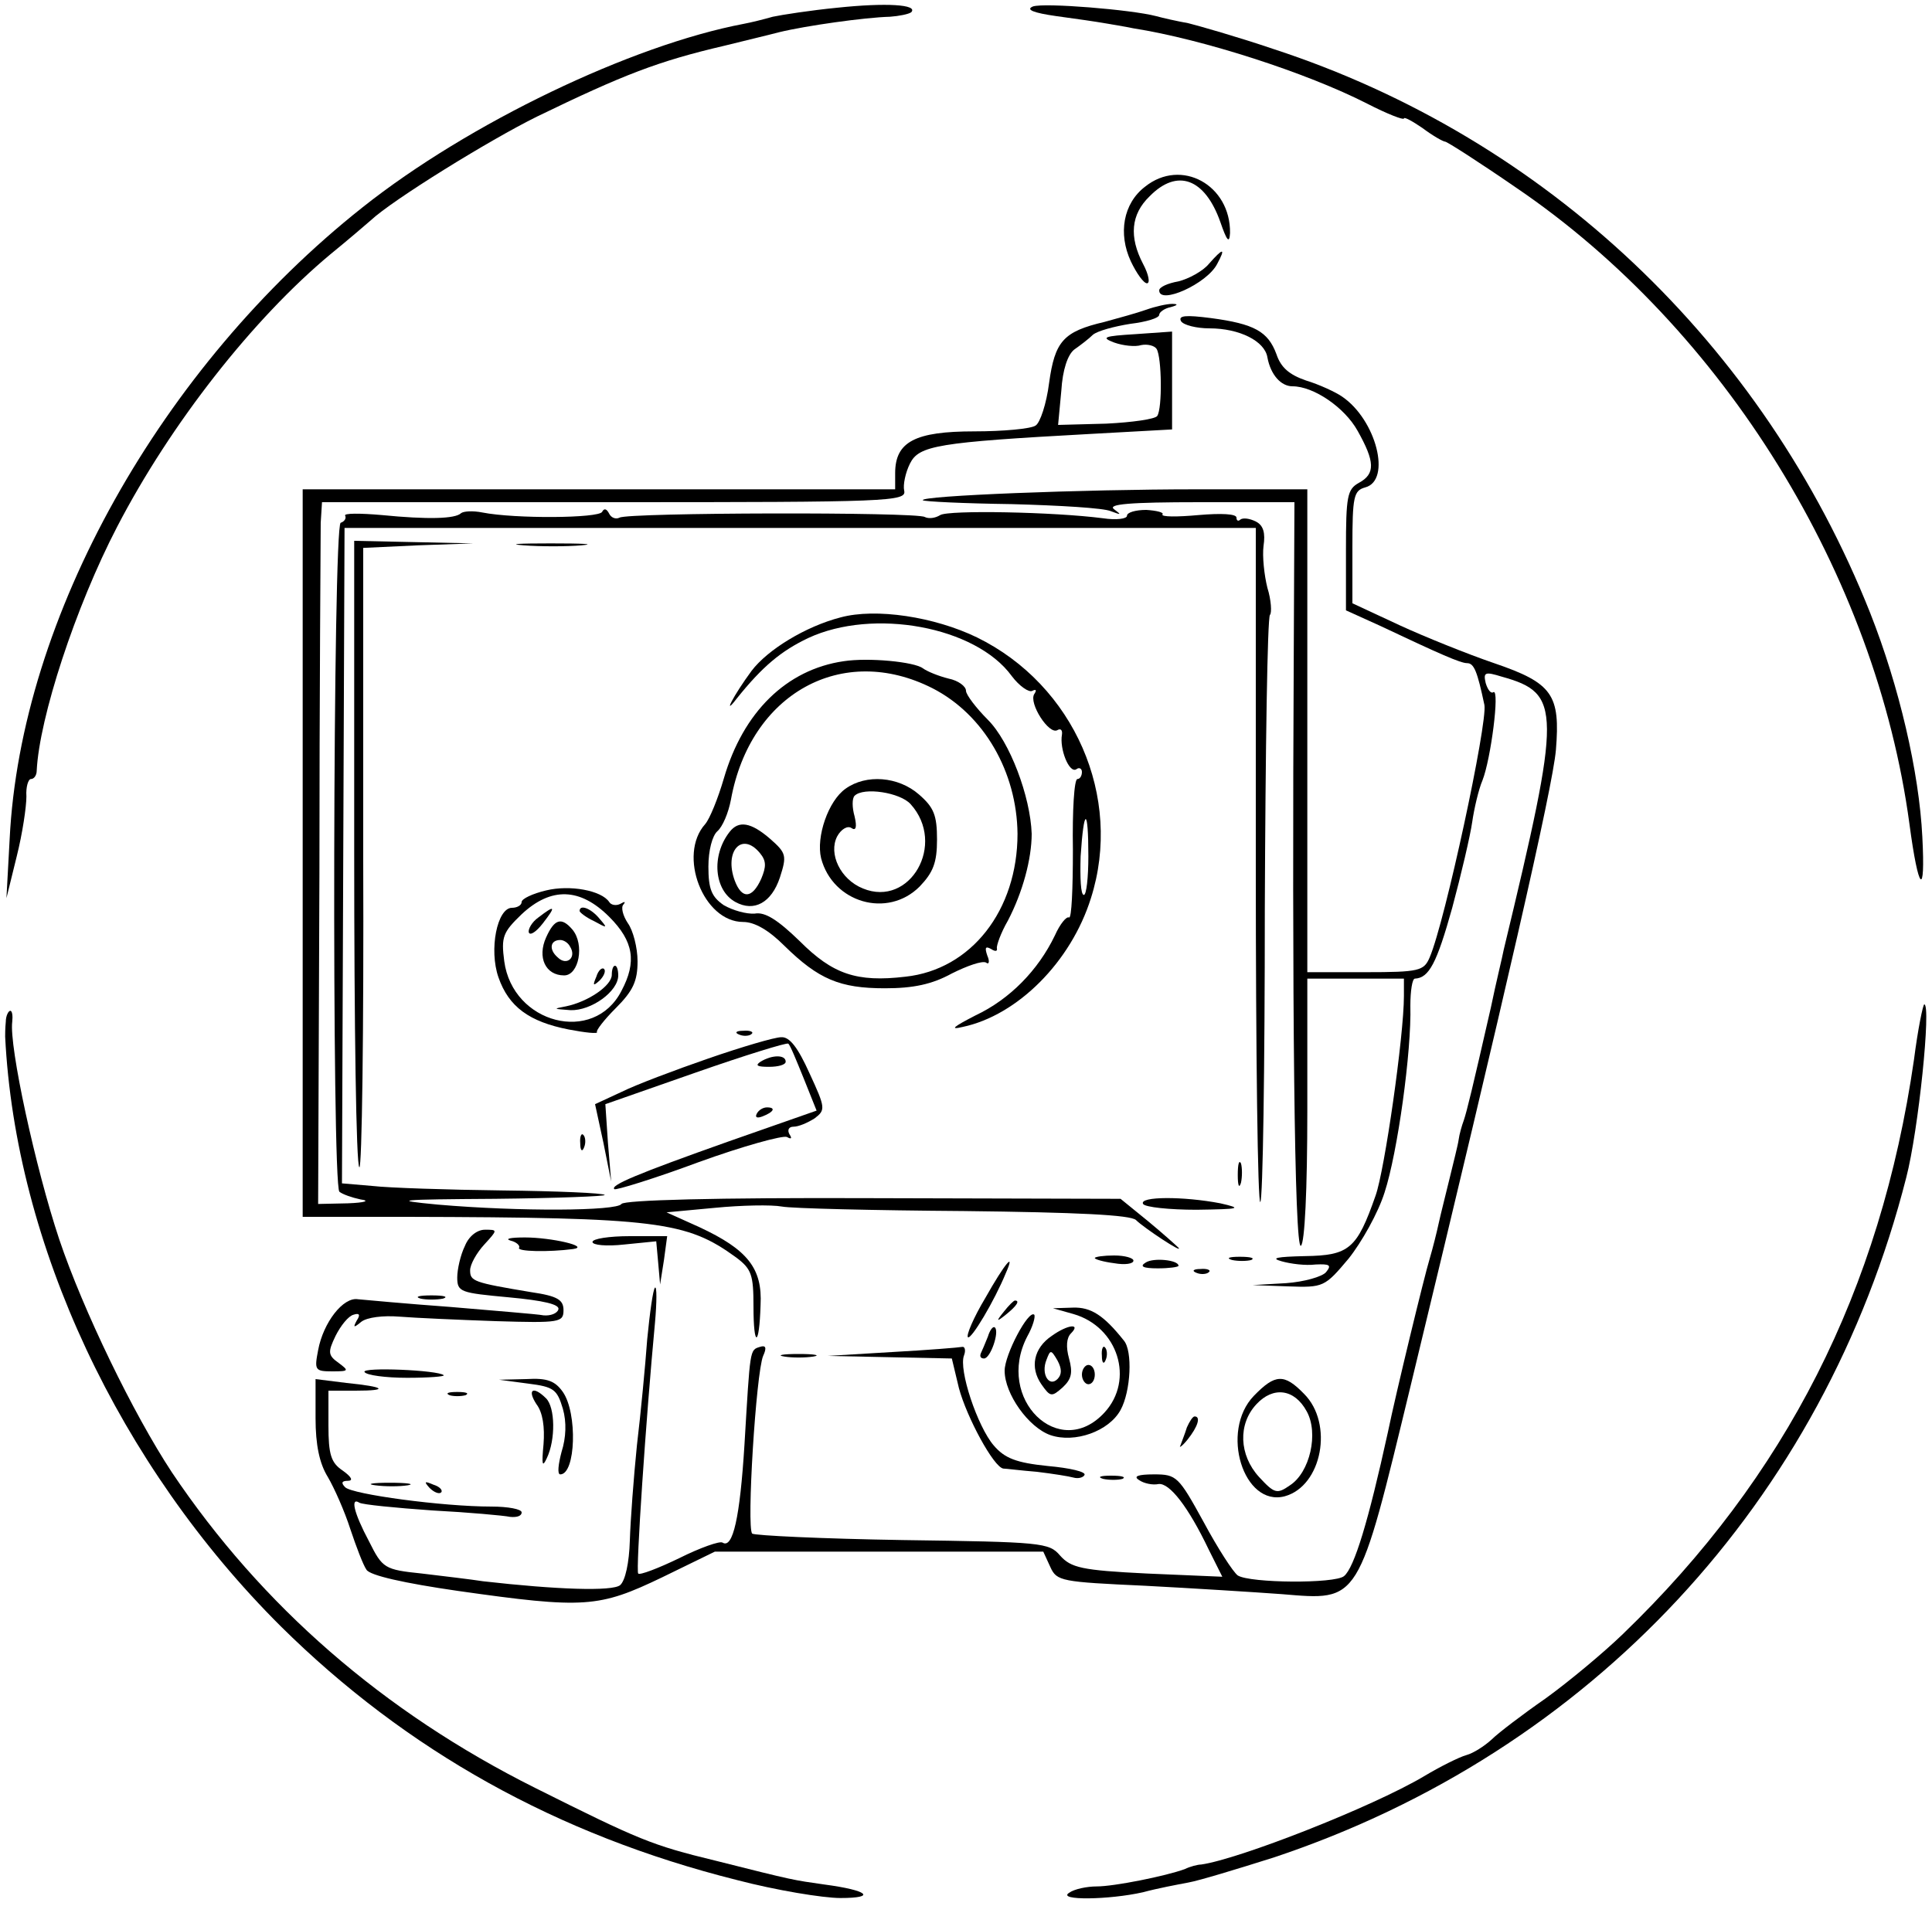
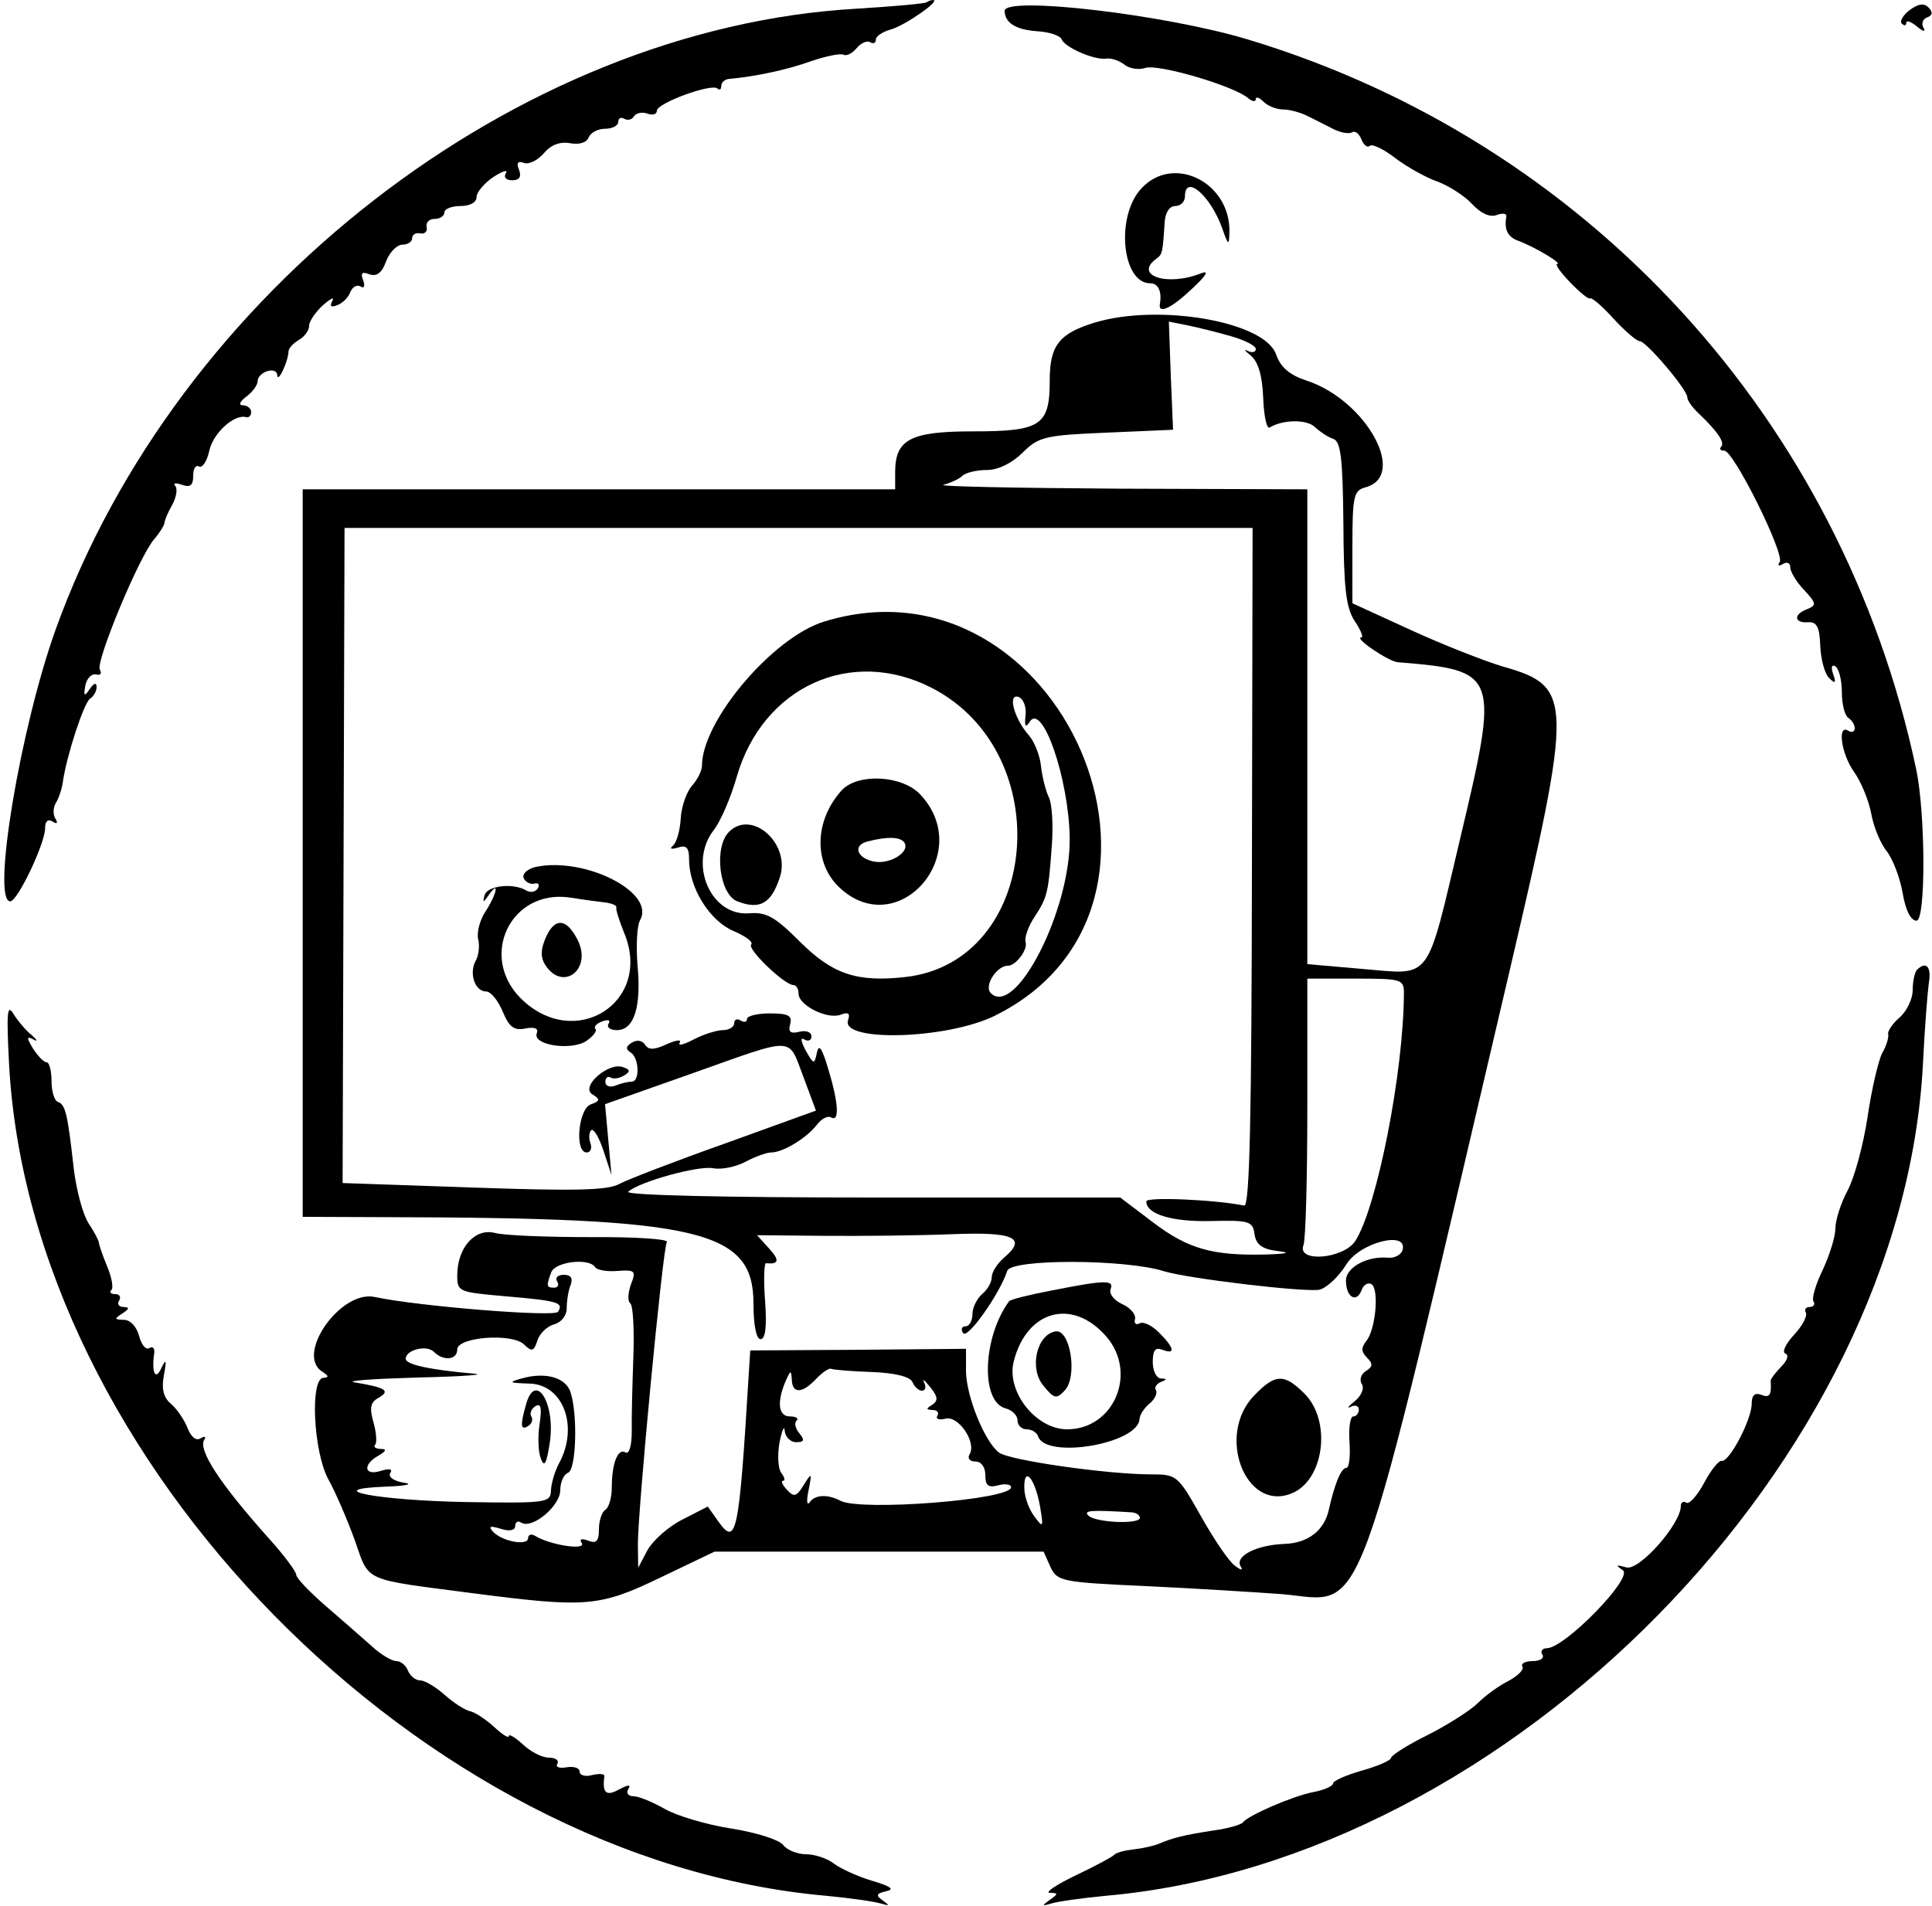
<svg xmlns="http://www.w3.org/2000/svg" version="1.0" width="300pt" height="296pt" viewBox="0 0 300 296" preserveAspectRatio="xMidYMid meet">
-   <g transform="translate(0,296) scale(0.1,-0.1)" fill="#000000" stroke="none">
-     <path d="M1300 2948 c-41 -4 -86 -11 -100 -14 -14 -4 -34 -9 -45 -11 -174 -33 -427 -154 -592 -285 -313 -248 -531 -637 -548 -981 l-5 -92 16 65 c9 36 15 77 15 93 -1 15 3 27 7 27 5 0 9 6 9 13 4 82 60 254 125 379 83 160 211 323 331 423 27 22 55 46 63 53 33 31 183 124 258 161 134 65 188 86 291 110 28 7 66 16 85 21 41 10 133 23 172 24 14 1 29 4 33 7 11 12 -39 15 -115 7z" />
-     <path d="M1604 2950 c-12 -5 1 -10 36 -15 30 -4 64 -9 75 -11 11 -2 31 -5 45 -8 108 -17 269 -69 363 -117 31 -16 57 -26 57 -23 0 3 13 -4 29 -15 16 -12 32 -21 35 -21 3 0 53 -32 111 -72 322 -219 558 -601 610 -988 14 -105 25 -116 20 -20 -5 101 -36 234 -81 348 -166 418 -504 738 -927 876 -56 19 -116 36 -132 40 -17 3 -39 8 -50 11 -38 10 -173 21 -191 15z" />
-     <path d="M1778 2670 c-34 -26 -42 -73 -22 -116 9 -19 20 -34 25 -34 5 0 3 13 -6 30 -22 42 -19 77 10 105 43 44 86 28 110 -40 10 -29 14 -34 15 -17 1 75 -76 117 -132 72z" />
-     <path d="M1877 2550 c-9 -11 -31 -23 -47 -27 -17 -3 -30 -9 -30 -14 0 -23 74 10 90 41 14 26 9 25 -13 0z" />
-     <path d="M1780 2479 c-14 -5 -43 -13 -65 -19 -64 -15 -77 -30 -86 -95 -4 -32 -14 -62 -21 -66 -7 -5 -50 -9 -95 -9 -92 0 -123 -16 -123 -65 l0 -25 -460 0 -460 0 0 -565 0 -565 163 0 c388 -1 433 -7 510 -63 24 -18 27 -27 27 -76 0 -65 9 -64 11 2 3 57 -20 86 -95 121 l-51 23 75 7 c41 4 88 5 104 2 16 -3 143 -6 283 -7 175 -2 259 -6 267 -14 12 -12 74 -53 66 -43 -3 3 -24 22 -47 41 l-43 35 -384 1 c-247 1 -387 -3 -391 -9 -7 -11 -158 -12 -285 -1 -74 7 -63 8 89 9 96 1 172 4 170 6 -2 3 -74 6 -159 7 -85 1 -176 4 -202 7 l-47 4 2 509 2 509 708 0 707 0 0 -527 c0 -289 3 -523 7 -520 4 4 7 209 7 456 1 247 4 452 8 456 3 3 2 23 -4 42 -5 20 -8 49 -6 65 3 20 0 32 -12 38 -10 5 -20 6 -24 3 -3 -3 -6 -2 -6 3 0 6 -24 7 -59 4 -33 -3 -58 -3 -56 1 3 3 -9 6 -25 7 -17 0 -30 -4 -30 -9 0 -5 -17 -7 -37 -4 -77 10 -240 13 -253 5 -8 -5 -18 -6 -24 -3 -13 8 -461 7 -474 -1 -6 -3 -13 0 -16 6 -4 8 -8 9 -11 3 -5 -10 -135 -11 -186 -1 -15 3 -29 2 -33 -1 -9 -9 -52 -10 -123 -3 -34 3 -60 3 -57 -1 2 -4 -1 -9 -7 -11 -12 -4 -14 -1027 -2 -1039 5 -4 19 -9 33 -12 15 -2 7 -5 -20 -6 l-46 -1 2 513 c0 281 2 527 2 545 l2 32 454 0 c427 0 454 1 450 18 -2 9 2 28 9 42 14 28 42 33 280 46 l127 7 0 76 0 76 -57 -4 c-49 -3 -54 -5 -33 -13 14 -5 33 -7 42 -4 10 2 21 -1 24 -6 8 -13 9 -92 1 -104 -3 -5 -39 -10 -79 -12 l-75 -2 5 53 c2 33 10 56 20 64 10 7 23 17 29 23 7 6 33 13 58 17 25 3 45 9 45 14 0 4 8 10 18 12 11 3 12 5 2 5 -8 0 -26 -4 -40 -9z" />
-     <path d="M1834 2461 c4 -6 24 -11 44 -11 47 0 86 -20 90 -45 5 -27 21 -45 39 -45 33 0 81 -33 101 -69 27 -48 28 -67 2 -81 -18 -10 -20 -21 -20 -104 l0 -94 53 -24 c93 -44 125 -58 135 -58 11 0 16 -13 27 -65 5 -28 -61 -336 -85 -392 -9 -21 -16 -23 -100 -23 l-90 0 0 375 0 375 -172 0 c-177 0 -431 -10 -425 -17 2 -2 64 -5 138 -6 74 -2 143 -6 154 -11 16 -6 17 -6 5 3 -11 8 24 11 133 11 l147 0 -1 -222 c-3 -552 1 -939 11 -933 6 4 10 86 10 211 l0 204 75 0 75 0 0 -27 c0 -62 -30 -271 -44 -310 -29 -83 -41 -93 -110 -94 -43 -1 -54 -3 -36 -8 14 -4 37 -7 53 -5 22 1 25 -1 16 -12 -6 -7 -34 -15 -62 -17 l-52 -3 55 -2 c55 -2 57 -1 94 43 20 25 46 71 56 103 20 61 42 219 40 290 0 23 3 42 7 42 22 1 34 24 58 110 14 52 28 112 31 133 3 21 10 51 16 65 13 33 27 142 17 137 -4 -3 -9 4 -12 14 -4 17 -1 18 25 10 93 -26 93 -50 3 -424 -2 -11 -12 -51 -20 -90 -29 -127 -37 -160 -42 -175 -3 -8 -7 -22 -8 -30 -1 -8 -8 -35 -14 -60 -6 -25 -14 -56 -17 -70 -3 -14 -9 -38 -14 -55 -8 -26 -52 -207 -65 -270 -30 -137 -52 -210 -68 -223 -14 -12 -146 -11 -165 1 -7 5 -31 42 -53 83 -39 71 -42 74 -77 74 -25 0 -33 -3 -23 -9 7 -5 21 -8 30 -6 17 2 46 -35 78 -102 l21 -42 -117 5 c-102 5 -118 9 -135 28 -17 20 -28 21 -245 24 -124 2 -229 7 -233 10 -9 9 6 250 17 276 6 13 4 17 -5 14 -16 -5 -15 -2 -24 -152 -7 -113 -18 -162 -34 -152 -4 3 -35 -8 -67 -24 -33 -16 -62 -27 -64 -24 -4 4 12 240 26 389 3 33 3 58 0 55 -3 -3 -8 -39 -12 -80 -3 -41 -10 -115 -16 -165 -5 -49 -10 -116 -11 -148 -1 -34 -7 -62 -15 -69 -12 -10 -99 -7 -213 6 -19 3 -62 8 -95 12 -58 6 -61 8 -82 50 -24 45 -29 69 -15 60 5 -3 56 -8 113 -12 57 -3 112 -8 121 -10 10 -1 18 1 18 7 0 5 -21 9 -47 9 -76 0 -216 19 -227 30 -7 7 -5 10 4 10 9 0 6 6 -8 16 -18 12 -22 25 -22 70 l0 54 42 0 c53 0 46 6 -14 12 l-48 6 0 -61 c0 -41 6 -70 19 -91 10 -17 26 -53 35 -81 9 -27 20 -56 25 -63 5 -9 59 -21 142 -33 197 -28 219 -26 317 21 l82 40 255 0 255 0 11 -24 c10 -22 17 -23 147 -29 76 -4 171 -10 212 -13 122 -10 118 -17 201 326 146 604 220 927 225 985 7 86 -5 104 -96 135 -41 14 -108 41 -147 59 l-73 34 0 87 c0 79 2 88 20 93 41 11 17 105 -36 141 -10 7 -36 19 -56 25 -26 9 -39 20 -46 41 -13 35 -34 47 -102 56 -39 5 -51 4 -46 -5z" />
-     <path d="M550 1636 c0 -267 3 -487 8 -489 4 -3 7 213 6 479 l0 483 85 4 86 3 -92 2 -93 2 0 -484z" />
-     <path d="M813 2113 c26 -2 67 -2 90 0 23 2 2 3 -48 3 -49 0 -68 -1 -42 -3z" />
-     <path d="M1305 2001 c-54 -14 -113 -50 -138 -83 -28 -38 -46 -73 -23 -43 40 50 69 74 111 94 101 47 260 18 316 -59 12 -16 27 -26 32 -23 6 3 7 1 3 -5 -9 -14 23 -64 36 -56 5 3 8 0 7 -7 -4 -22 11 -60 22 -54 5 4 9 1 9 -4 0 -6 -3 -11 -7 -11 -5 0 -8 -49 -7 -110 0 -60 -2 -107 -6 -105 -4 2 -14 -10 -22 -28 -26 -54 -70 -99 -123 -124 -35 -18 -41 -23 -20 -18 85 18 168 101 199 200 50 157 -26 331 -177 405 -66 32 -157 46 -212 31z m385 -371 c0 -33 -3 -60 -7 -60 -5 0 -6 27 -5 60 5 77 12 77 12 0z" />
-     <path d="M1310 1933 c-89 -13 -156 -79 -186 -182 -9 -31 -22 -63 -29 -71 -43 -48 -3 -152 59 -152 18 0 40 -13 64 -37 53 -52 86 -66 156 -66 44 0 73 6 104 23 24 12 47 20 53 17 5 -4 6 2 2 11 -4 12 -3 15 6 10 6 -4 10 -4 9 1 -1 4 6 24 17 43 23 44 37 96 37 135 -2 58 -34 143 -68 177 -18 18 -34 39 -34 45 0 7 -12 16 -27 19 -16 4 -33 11 -40 16 -13 10 -84 17 -123 11z m138 -42 c80 -41 131 -130 132 -226 0 -119 -72 -211 -174 -222 -76 -9 -113 4 -164 55 -34 33 -54 46 -70 43 -13 -1 -34 5 -48 13 -19 13 -24 25 -24 60 0 25 6 48 14 55 8 7 17 28 21 49 30 165 173 244 313 173z" />
-     <path d="M1313 1735 c-27 -19 -46 -75 -38 -108 18 -69 103 -94 153 -44 21 22 27 37 27 73 0 38 -5 50 -28 70 -32 28 -82 32 -114 9z m101 -24 c56 -62 -1 -161 -74 -131 -35 14 -54 54 -40 81 6 11 16 17 22 13 7 -5 9 1 5 18 -4 14 -4 28 0 32 14 14 71 5 87 -13z" />
-     <path d="M1133 1668 c-29 -37 -24 -91 9 -109 29 -16 56 -1 69 38 11 34 10 38 -15 60 -30 26 -49 29 -63 11z m47 -33 c10 -12 10 -21 2 -40 -14 -31 -30 -32 -41 -3 -17 46 11 77 39 43z" />
-     <path d="M848 1577 c-21 -5 -38 -13 -38 -18 0 -5 -7 -9 -15 -9 -23 0 -36 -65 -21 -108 16 -46 48 -69 109 -81 26 -5 46 -7 44 -4 -2 2 11 19 29 37 27 27 34 42 34 73 0 21 -7 48 -15 59 -8 12 -11 25 -7 29 4 5 2 5 -5 1 -6 -3 -14 -2 -17 3 -12 18 -61 27 -98 18z m98 -41 c38 -38 43 -70 19 -115 -43 -84 -169 -51 -182 46 -5 38 -2 45 27 73 46 43 91 41 136 -4z" />
-     <path d="M836 1535 c-10 -7 -16 -18 -15 -23 2 -6 12 1 22 14 21 27 19 29 -7 9z" />
-     <path d="M900 1545 c0 -2 10 -10 23 -16 20 -11 21 -11 8 4 -13 16 -31 23 -31 12z" />
-     <path d="M848 1504 c-14 -31 -1 -59 28 -59 23 0 32 48 13 71 -17 20 -28 17 -41 -12z m37 -14 c11 -17 -5 -31 -19 -17 -14 12 -12 27 4 27 5 0 12 -4 15 -10z" />
-     <path d="M926 1443 c-6 -14 -5 -15 5 -6 7 7 10 15 7 18 -3 3 -9 -2 -12 -12z" />
-     <path d="M950 1446 c0 -17 -37 -42 -71 -49 -21 -4 -20 -4 7 -6 32 -1 74 29 74 54 0 8 -2 15 -5 15 -3 0 -5 -6 -5 -14z" />
-     <path d="M2972 1314 c-52 -359 -199 -648 -452 -892 -30 -29 -84 -74 -120 -100 -36 -25 -74 -54 -84 -64 -11 -10 -28 -21 -39 -24 -11 -3 -41 -18 -66 -33 -81 -48 -288 -129 -346 -137 -5 0 -17 -3 -25 -7 -30 -11 -110 -27 -137 -27 -15 0 -35 -4 -43 -10 -19 -12 62 -11 115 1 22 6 54 12 70 15 17 3 76 21 133 39 492 164 854 553 982 1056 19 73 39 269 28 269 -2 0 -10 -39 -16 -86z" />
-     <path d="M9 1373 c-1 -10 -1 -20 -1 -23 16 -323 177 -666 428 -916 195 -193 429 -324 708 -394 61 -16 134 -28 161 -28 57 0 43 12 -25 21 -49 7 -46 6 -169 37 -99 24 -118 32 -280 113 -236 118 -425 283 -564 490 -60 91 -138 252 -175 362 -37 111 -78 300 -73 338 1 9 0 17 -3 17 -3 0 -7 -8 -7 -17z" />
-     <path d="M1148 1353 c7 -3 16 -2 19 1 4 3 -2 6 -13 5 -11 0 -14 -3 -6 -6z" />
-     <path d="M1100 1316 c-52 -18 -113 -41 -135 -52 l-41 -19 13 -60 12 -60 -5 60 -4 60 140 49 c77 27 142 47 144 45 3 -2 13 -27 24 -54 l20 -50 -137 -48 c-141 -50 -184 -68 -177 -74 2 -2 61 16 131 42 69 25 131 42 137 39 7 -4 8 -2 4 4 -4 7 -1 12 6 12 8 0 22 6 33 13 17 13 17 16 -8 70 -18 40 -31 57 -44 56 -10 0 -61 -15 -113 -33z" />
-     <path d="M1181 1311 c-9 -6 -5 -8 13 -8 14 0 26 3 26 8 0 11 -21 11 -39 0z" />
-     <path d="M1175 1230 c-3 -6 1 -7 9 -4 18 7 21 14 7 14 -6 0 -13 -4 -16 -10z" />
-     <path d="M901 1184 c0 -11 3 -14 6 -6 3 7 2 16 -1 19 -3 4 -6 -2 -5 -13z" />
-     <path d="M1922 1135 c0 -16 2 -22 5 -12 2 9 2 23 0 30 -3 6 -5 -1 -5 -18z" />
-     <path d="M1775 1090 c3 -5 41 -9 83 -9 68 1 72 2 37 10 -57 11 -127 11 -120 -1z" />
-     <path d="M722 1025 c-7 -14 -12 -37 -12 -49 0 -23 5 -24 80 -31 54 -5 80 -11 77 -19 -2 -6 -12 -10 -23 -9 -10 2 -75 7 -144 13 -69 5 -133 11 -144 12 -23 4 -54 -36 -62 -79 -6 -31 -5 -33 22 -33 26 0 26 1 10 13 -17 12 -17 17 -5 42 8 16 20 31 28 33 9 3 11 0 5 -9 -6 -11 -5 -12 7 -2 9 7 34 10 59 8 25 -2 92 -5 150 -7 99 -3 105 -2 105 17 0 16 -9 22 -50 28 -90 15 -95 17 -95 34 0 9 10 27 22 40 21 23 21 23 1 23 -12 0 -25 -10 -31 -25z" />
-     <path d="M793 1033 c9 -2 15 -8 13 -11 -4 -6 46 -7 84 -2 27 4 -34 18 -75 18 -22 0 -32 -2 -22 -5z" />
-     <path d="M920 1031 c0 -5 22 -7 49 -4 l50 5 3 -33 3 -34 6 38 5 37 -58 0 c-32 0 -58 -4 -58 -9z" />
-     <path d="M1700 1006 c0 -2 14 -6 30 -8 17 -3 30 -1 30 4 0 4 -13 8 -30 8 -16 0 -30 -2 -30 -4z" />
-     <path d="M1779 999 c-10 -6 -4 -9 19 -9 17 0 32 2 32 4 0 9 -39 13 -51 5z" />
-     <path d="M1913 1003 c9 -2 23 -2 30 0 6 3 -1 5 -18 5 -16 0 -22 -2 -12 -5z" />
-     <path d="M1530 944 c-18 -30 -30 -58 -27 -61 5 -4 41 56 59 100 15 34 -1 16 -32 -39z" />
-     <path d="M1858 983 c7 -3 16 -2 19 1 4 3 -2 6 -13 5 -11 0 -14 -3 -6 -6z" />
-     <path d="M653 943 c9 -2 25 -2 35 0 9 3 1 5 -18 5 -19 0 -27 -2 -17 -5z" />
-     <path d="M1559 923 c-13 -16 -12 -17 4 -4 16 13 21 21 13 21 -2 0 -10 -8 -17 -17z" />
-     <path d="M1667 919 c69 -20 95 -102 48 -153 -70 -76 -170 21 -120 118 9 16 13 31 11 34 -9 8 -46 -62 -46 -87 0 -36 37 -88 71 -100 38 -13 91 6 109 39 16 29 19 92 5 108 -31 39 -51 52 -79 51 l-31 -1 32 -9z" />
-     <path d="M1534 884 c-4 -10 -9 -22 -11 -26 -2 -5 0 -8 5 -8 10 0 24 41 17 48 -3 3 -8 -4 -11 -14z" />
-     <path d="M1633 885 c-28 -19 -34 -49 -16 -75 14 -20 16 -20 33 -5 14 13 16 23 10 45 -5 18 -4 32 3 39 16 16 -5 14 -30 -4z m9 -67 c-13 -13 -26 8 -17 30 6 16 7 16 17 -1 7 -13 7 -22 0 -29z" />
-     <path d="M1385 860 l-100 -6 96 -2 97 -2 11 -46 c12 -45 54 -123 69 -125 4 0 27 -3 52 -5 25 -3 50 -7 57 -9 7 -2 15 0 17 4 3 5 -23 11 -57 14 -49 5 -67 12 -84 32 -25 29 -55 118 -46 140 3 8 1 14 -3 13 -5 -1 -54 -5 -109 -8z" />
-     <path d="M1711 854 c0 -11 3 -14 6 -6 3 7 2 16 -1 19 -3 4 -6 -2 -5 -13z" />
-     <path d="M1218 853 c12 -2 32 -2 45 0 12 2 2 4 -23 4 -25 0 -35 -2 -22 -4z" />
-     <path d="M566 829 c3 -5 33 -9 66 -9 34 0 59 2 57 4 -8 8 -128 13 -123 5z" />
-     <path d="M1680 825 c0 -8 5 -15 10 -15 6 0 10 7 10 15 0 8 -4 15 -10 15 -5 0 -10 -7 -10 -15z" />
-     <path d="M820 811 c40 -5 45 -9 54 -39 6 -21 5 -45 -2 -67 -5 -19 -7 -35 -2 -35 24 0 27 95 4 128 -12 17 -24 22 -57 20 l-42 -1 45 -6z" />
-     <path d="M1947 792 c-53 -55 -16 -173 48 -156 58 16 76 113 30 159 -31 32 -45 31 -78 -3z m82 -24 c19 -34 5 -95 -26 -115 -20 -14 -24 -13 -48 13 -31 34 -33 82 -4 113 26 28 59 24 78 -11z" />
-     <path d="M698 793 c6 -2 18 -2 25 0 6 3 1 5 -13 5 -14 0 -19 -2 -12 -5z" />
-     <path d="M833 779 c10 -13 13 -36 11 -62 -3 -32 -2 -37 5 -22 14 29 13 79 -1 93 -20 20 -30 14 -15 -9z" />
-     <path d="M1843 743 c-3 -10 -8 -22 -10 -28 -3 -5 3 -1 11 9 16 20 21 36 11 36 -3 0 -8 -8 -12 -17z" />
-     <path d="M1713 663 c9 -2 23 -2 30 0 6 3 -1 5 -18 5 -16 0 -22 -2 -12 -5z" />
-     <path d="M583 653 c15 -2 37 -2 50 0 12 2 0 4 -28 4 -27 0 -38 -2 -22 -4z" />
-     <path d="M667 649 c7 -7 15 -10 18 -7 3 3 -2 9 -12 12 -14 6 -15 5 -6 -5z" />
+   <g transform="translate(0,296) scale(0.05,-0.05)" fill="#000000" stroke="none">
+     <path d="M2878 5913 c-4 -4 -102 -13 -218 -20 -1053 -60 -2110 -880 -2487 -1928 -110 -306 -200 -846 -141 -845 23 1 108 180 108 227 0 22 9 30 23 21 14 -9 18 -5 9 9 -8 13 -7 34 1 48 9 14 19 43 22 65 12 84 66 248 85 260 11 7 20 23 20 36 0 15 -9 12 -21 -6 -17 -25 -20 -23 -14 10 4 22 19 38 33 35 14 -4 19 3 12 15 -14 23 121 349 168 404 18 21 32 44 33 52 0 8 11 33 24 56 13 24 17 50 9 59 -8 8 2 10 21 3 26 -9 35 -2 35 28 0 22 8 35 18 29 10 -6 25 16 32 49 12 55 78 115 115 104 8 -2 15 5 15 16 0 11 -11 20 -25 21 -15 0 -11 11 10 27 19 14 35 36 35 47 0 30 60 49 61 19 2 -25 34 43 35 74 0 10 15 26 32 36 18 10 32 30 32 44 0 14 20 43 43 64 24 21 37 27 29 13 -9 -16 -4 -21 15 -13 17 6 35 24 41 41 7 16 21 24 32 17 11 -7 14 1 8 19 -9 23 -4 28 19 19 23 -8 39 4 52 40 11 29 34 52 51 52 16 0 30 9 30 20 0 11 11 18 25 15 14 -3 23 6 20 20 -3 14 8 25 25 25 16 0 30 9 30 20 0 11 23 20 50 20 29 0 50 11 50 28 0 15 24 43 52 62 29 19 47 24 39 12 -8 -13 1 -22 20 -22 22 0 29 11 21 32 -9 22 -4 29 15 22 15 -6 43 8 62 30 22 26 50 37 82 31 28 -5 51 2 57 18 6 15 29 27 51 27 23 0 41 10 41 21 0 12 8 16 19 10 10 -6 24 -3 30 8 7 10 25 14 42 8 16 -6 29 -2 29 9 0 24 171 86 188 69 7 -6 12 -3 12 8 0 11 11 21 25 22 80 7 179 28 254 55 47 16 92 25 101 20 8 -5 27 4 40 20 13 16 33 25 42 19 10 -6 18 -3 18 8 0 10 20 24 45 31 43 11 158 91 133 92 -6 0 -15 -3 -20 -7z" />
+     <path d="M5931 5889 c-21 -16 -32 -35 -25 -42 8 -8 14 -7 14 2 0 9 15 4 34 -12 18 -15 27 -17 20 -4 -8 13 -3 28 11 33 17 6 18 16 5 30 -14 15 -32 13 -59 -7z" />
+     <path d="M3120 5886 c1 -37 34 -58 100 -63 39 -2 73 -14 77 -25 9 -25 103 -66 139 -60 15 2 39 -6 55 -18 15 -13 45 -18 66 -11 40 13 272 -55 318 -93 14 -12 25 -13 25 -4 0 9 11 5 24 -8 13 -13 40 -24 60 -24 20 0 54 -9 76 -20 22 -11 58 -29 81 -41 22 -11 48 -16 58 -10 9 6 22 -4 29 -22 7 -18 19 -27 26 -20 7 7 43 -10 79 -38 37 -28 96 -61 131 -73 35 -13 84 -44 108 -70 27 -29 55 -42 76 -34 19 7 32 5 30 -5 -7 -40 4 -63 37 -75 47 -17 139 -71 121 -72 -8 0 10 -26 40 -57 30 -31 58 -54 62 -50 5 4 38 -24 73 -63 35 -38 72 -70 82 -70 20 -1 147 -150 147 -174 0 -10 16 -32 35 -50 59 -56 83 -91 70 -104 -6 -7 -2 -12 10 -12 29 0 188 -320 172 -346 -8 -11 -3 -14 10 -6 13 8 23 3 23 -11 0 -13 19 -45 43 -70 38 -41 39 -47 10 -59 -44 -16 -42 -44 2 -41 27 2 36 -14 38 -74 2 -42 14 -87 28 -100 19 -18 22 -15 12 13 -7 21 -5 31 7 24 11 -7 20 -43 20 -80 0 -37 9 -73 20 -80 11 -7 20 -21 20 -32 0 -11 -9 -15 -20 -8 -35 22 -22 -72 18 -128 21 -29 45 -87 53 -128 7 -41 29 -95 49 -119 19 -25 41 -83 49 -130 9 -53 25 -85 43 -85 29 0 28 331 -1 470 -230 1087 -1023 1952 -2081 2269 -259 77 -751 134 -750 87z" />
+     <path d="M3545 5335 c-81 -86 -61 -295 27 -295 25 0 37 -25 30 -65 -5 -32 37 -12 101 49 44 41 53 57 27 47 -105 -42 -211 -7 -138 46 18 13 19 19 25 113 2 30 15 50 33 50 17 0 30 14 30 30 0 71 80 2 116 -100 18 -52 21 -54 22 -14 6 156 -173 247 -273 139z" />
+     <path d="M3400 4918 c-111 -34 -140 -71 -140 -180 0 -140 -27 -158 -238 -158 -195 0 -242 -25 -242 -127 l0 -53 -920 0 -920 0 0 -1130 0 -1130 265 -1 c971 -2 1135 -40 1135 -269 0 -68 9 -110 22 -110 15 0 20 39 14 119 -5 65 -3 118 3 117 40 -4 43 9 10 45 l-38 42 210 -2 c115 -1 292 1 393 5 196 8 237 -11 164 -73 -21 -18 -38 -45 -38 -60 0 -16 -13 -39 -30 -53 -16 -14 -30 -42 -30 -62 0 -21 -10 -38 -21 -38 -12 0 -16 -9 -8 -21 13 -21 114 122 137 193 11 38 368 37 487 -1 75 -23 445 -67 484 -57 22 6 59 41 82 78 43 70 196 107 174 43 -5 -14 -26 -24 -45 -22 -64 6 -130 -30 -130 -71 0 -51 32 -71 48 -31 6 18 20 26 31 20 25 -16 13 -142 -16 -177 -16 -20 -16 -33 2 -51 19 -19 19 -28 -3 -42 -15 -9 -21 -27 -13 -40 9 -13 -1 -37 -22 -54 -20 -16 -26 -24 -12 -17 14 7 25 3 25 -9 0 -11 -8 -21 -17 -21 -10 0 -15 -36 -12 -80 3 -44 -1 -80 -10 -80 -16 0 -36 -49 -54 -129 -14 -65 -64 -104 -137 -107 -88 -3 -156 -38 -137 -70 9 -14 0 -12 -20 4 -19 15 -66 85 -105 155 -70 124 -74 127 -153 127 -137 0 -443 44 -473 68 -45 35 -101 175 -102 252 l0 70 -335 -3 -335 -2 -5 -78 c-30 -495 -38 -533 -95 -452 l-32 45 -78 -40 c-44 -22 -92 -65 -109 -95 l-29 -55 -1 71 c-1 99 77 920 90 941 6 9 -100 16 -235 15 -135 0 -270 5 -299 13 -62 16 -117 -46 -117 -132 0 -51 4 -52 153 -65 160 -14 178 -19 160 -48 -10 -17 -434 17 -569 46 -106 23 -248 -179 -163 -232 20 -13 21 -18 4 -19 -43 0 -32 -230 15 -316 23 -41 59 -126 82 -189 46 -131 21 -119 365 -164 354 -46 394 -43 585 49 l167 80 511 0 511 0 21 -47 c21 -45 33 -48 295 -60 150 -7 341 -19 424 -25 266 -23 216 -159 709 1944 196 839 195 875 -21 937 -61 18 -192 70 -290 115 l-179 82 0 175 c0 158 4 175 40 185 133 35 3 271 -183 332 -52 17 -80 41 -94 81 -35 102 -363 159 -563 99z m425 -43 c41 -12 75 -29 75 -39 0 -10 -11 -13 -25 -6 -14 7 -9 0 10 -15 23 -20 35 -62 38 -131 2 -56 11 -98 20 -92 41 25 116 26 141 1 15 -14 40 -31 56 -36 24 -8 30 -59 32 -262 1 -201 8 -263 35 -304 19 -28 28 -51 21 -51 -26 0 83 -74 112 -77 315 -26 317 -33 193 -555 -105 -443 -85 -416 -301 -398 l-172 15 0 737 0 738 -585 2 c-322 2 -567 7 -545 12 22 6 49 18 59 28 10 10 45 18 76 18 35 0 77 21 110 53 50 50 69 55 261 63 l207 9 -7 168 -6 168 60 -12 c33 -7 94 -22 135 -34z m63 -1650 c-1 -776 -7 -1054 -24 -1050 -88 18 -304 28 -304 13 0 -40 80 -64 202 -61 118 3 129 -1 134 -41 5 -32 23 -46 70 -52 45 -5 34 -9 -36 -11 -163 -4 -240 17 -348 99 l-103 78 -773 0 c-445 0 -766 7 -755 18 34 31 218 82 264 73 25 -5 70 4 100 20 30 16 66 29 80 29 37 0 110 45 141 85 15 20 35 30 45 24 27 -16 23 46 -9 151 -19 64 -29 79 -35 50 -8 -38 -10 -37 -35 7 -15 29 -17 42 -4 34 12 -7 22 -3 22 10 0 13 -17 19 -37 14 -28 -7 -36 -1 -29 24 7 26 -6 33 -63 33 -39 0 -71 -8 -71 -17 0 -10 -9 -12 -20 -5 -11 7 -20 3 -20 -9 0 -11 -16 -21 -35 -21 -19 0 -60 -13 -91 -29 -30 -16 -50 -21 -43 -10 6 11 -12 8 -41 -5 -39 -18 -56 -18 -67 -1 -8 13 -25 16 -41 6 -18 -11 -20 -20 -4 -30 27 -16 30 -91 4 -91 -10 0 -33 -5 -50 -12 -18 -7 -32 -2 -32 11 0 13 7 19 16 14 9 -6 27 -3 42 6 20 12 20 18 -3 26 -44 17 -133 -60 -96 -84 26 -16 25 -21 -5 -32 -38 -15 -50 -149 -12 -149 12 0 17 13 12 28 -6 15 -5 34 2 41 7 7 24 -21 38 -63 l25 -76 -10 110 -10 110 269 95 c327 116 298 117 347 -10 l39 -105 -282 -102 c-155 -55 -303 -112 -329 -126 -36 -20 -141 -22 -453 -11 l-406 14 3 1018 3 1017 1410 0 1410 0 -2 -1055z m472 -390 c-1 -247 -84 -666 -151 -770 -37 -56 -182 -68 -161 -13 7 17 12 211 12 430 l0 398 150 0 c142 0 150 -2 150 -45z m-2512 -851 c5 -9 37 -15 70 -12 55 4 58 0 41 -43 -9 -26 -10 -52 -2 -57 9 -6 13 -80 10 -166 -3 -86 -6 -191 -5 -233 0 -43 -8 -71 -19 -65 -24 15 -43 -34 -43 -108 0 -32 -9 -63 -20 -70 -11 -7 -20 -34 -20 -61 0 -36 -8 -45 -33 -35 -21 8 -29 5 -20 -8 13 -23 -101 -5 -145 23 -12 7 -22 4 -22 -7 0 -25 -80 -11 -109 20 -15 17 -9 19 24 9 28 -9 45 -5 45 9 0 12 9 17 19 10 34 -21 121 52 121 101 0 25 11 49 24 54 25 8 31 177 8 250 -15 46 -78 64 -152 43 -43 -12 -39 -14 25 -16 105 -3 153 -135 91 -248 -13 -24 -24 -62 -25 -84 -1 -38 -13 -40 -262 -36 -277 5 -460 40 -249 48 61 2 85 8 55 12 -32 5 -50 18 -43 30 8 13 -2 15 -29 7 -52 -17 -58 19 -8 47 25 15 27 21 7 21 -16 1 -23 6 -17 13 6 6 4 37 -5 69 -13 46 -10 63 16 77 38 22 21 32 -76 48 -27 5 63 11 200 15 138 3 214 9 170 12 -135 12 -210 28 -210 46 0 28 65 44 87 22 30 -30 73 -26 73 7 0 39 172 52 208 15 24 -23 30 -21 41 13 7 22 30 44 52 50 22 6 39 27 39 50 0 23 5 55 12 72 8 21 1 32 -21 32 -18 0 -28 -9 -21 -20 7 -11 3 -20 -9 -20 -24 0 -25 5 -9 48 13 33 117 45 136 16z m860 -326 c74 -3 120 -15 126 -32 6 -14 19 -26 29 -26 11 0 14 11 7 25 -7 14 1 8 19 -14 24 -30 25 -42 6 -55 -20 -12 -19 -15 1 -16 15 0 21 -8 15 -18 -6 -10 5 -14 25 -9 40 11 98 -74 75 -111 -7 -12 0 -22 18 -22 18 0 31 -17 31 -42 0 -33 9 -40 40 -32 22 6 40 3 40 -6 0 -39 -467 -75 -530 -42 -39 21 -79 19 -95 -4 -9 -13 -11 3 -4 36 11 56 10 57 -15 17 -22 -36 -30 -39 -52 -15 -14 15 -20 28 -12 28 7 0 5 11 -6 25 -10 14 -12 57 -5 95 8 39 15 54 16 35 2 -19 18 -35 35 -35 25 0 28 6 11 27 -13 15 -17 33 -9 40 7 7 -2 13 -21 13 -36 0 -41 45 -13 110 15 34 17 35 19 5 1 -45 32 -45 76 2 19 20 40 34 46 31 6 -3 63 -8 127 -10z m522 -418 c11 -66 10 -68 -18 -30 -17 22 -31 62 -31 89 -1 70 34 27 49 -59z m285 -18 c14 -1 25 -9 25 -17 0 -21 -138 -15 -160 7 -16 16 6 18 135 10z" />
+     <path d="M2559 3989 c-159 -49 -379 -308 -379 -448 0 -15 -14 -43 -31 -62 -17 -19 -33 -65 -35 -102 -2 -37 -13 -75 -24 -84 -12 -10 -5 -12 15 -6 27 9 35 0 35 -37 0 -88 64 -191 138 -222 37 -16 62 -34 55 -42 -14 -13 103 -126 131 -126 9 0 16 -12 16 -27 0 -36 90 -81 131 -65 23 9 30 4 23 -16 -27 -70 307 -61 456 13 684 339 203 1450 -531 1224z m335 -206 c394 -203 335 -851 -82 -898 -151 -17 -227 9 -328 110 -77 77 -104 92 -156 88 -121 -11 -192 155 -111 259 21 27 53 101 71 165 81 280 355 405 606 276z m291 -85 c-4 -35 0 -40 13 -20 39 61 121 -176 124 -360 4 -223 -168 -560 -245 -483 -22 22 18 85 53 85 25 0 63 51 55 74 -4 13 8 48 28 78 40 61 43 74 54 228 4 61 0 125 -10 144 -9 18 -20 61 -24 95 -3 33 -20 76 -37 96 -46 51 -68 132 -33 120 15 -5 25 -31 22 -57z" />
+     <path d="M2614 3465 c-85 -94 -88 -226 -7 -302 182 -171 423 106 251 289 -56 60 -194 67 -244 13z m195 -163 c17 -28 -42 -66 -91 -59 -56 9 -72 51 -24 63 62 16 103 15 115 -4z" />
+     <path d="M2264 3336 c-48 -48 -30 -195 26 -216 70 -27 105 -7 132 75 34 104 -87 212 -158 141z" />
+     <path d="M1664 3227 c-26 -6 -42 -21 -38 -34 5 -12 20 -21 33 -18 13 4 18 -3 11 -15 -7 -11 -23 -14 -36 -6 -40 24 -121 15 -129 -15 -7 -24 -4 -24 13 1 34 48 25 3 -10 -51 -18 -27 -28 -66 -23 -86 5 -21 2 -51 -8 -68 -21 -39 -2 -95 33 -95 14 0 37 -28 51 -62 20 -48 35 -60 70 -53 30 6 42 0 36 -15 -14 -37 109 -55 155 -23 21 15 33 31 27 37 -6 6 4 17 21 23 19 7 27 4 20 -7 -7 -11 5 -20 26 -20 53 0 76 72 64 200 -5 61 -2 125 8 142 48 86 -171 197 -324 165z m220 -111 c18 -3 32 -9 30 -15 -2 -6 9 -41 24 -78 91 -216 -153 -371 -321 -204 -131 132 -30 339 152 313 44 -7 96 -14 115 -16z" />
+     <path d="M1696 3010 c-17 -38 -18 -63 -3 -87 54 -85 147 -15 101 77 -34 67 -70 71 -98 10z" />
+     <path d="M1633 1555 c-18 -64 -16 -79 7 -65 12 7 16 21 10 30 -6 9 0 24 13 32 17 10 20 -5 13 -54 -6 -37 -5 -86 3 -107 11 -31 18 -20 28 45 20 124 -45 228 -74 119z" />
+     <path d="M5953 2907 c-7 -8 -13 -36 -13 -63 0 -27 -18 -65 -41 -85 -22 -19 -38 -43 -35 -52 2 -9 -5 -35 -18 -57 -12 -22 -33 -111 -46 -199 -13 -87 -41 -190 -62 -229 -21 -39 -38 -92 -38 -118 0 -25 -18 -83 -39 -128 -22 -45 -35 -89 -29 -99 6 -9 0 -17 -12 -17 -12 0 -17 -8 -12 -17 6 -10 -10 -41 -36 -69 -27 -29 -39 -55 -27 -59 11 -4 6 -21 -13 -40 -18 -19 -33 -38 -33 -44 3 -45 -3 -54 -29 -44 -20 8 -30 -1 -30 -28 0 -49 -70 -182 -93 -177 -9 2 -34 -29 -55 -69 -21 -39 -46 -67 -55 -61 -9 6 -17 1 -17 -10 0 -56 -129 -202 -169 -191 -33 9 -35 8 -11 -9 33 -23 -181 -242 -236 -242 -14 0 -21 -9 -14 -20 7 -11 -7 -20 -30 -20 -23 0 -38 -8 -32 -17 6 -9 -14 -29 -44 -45 -30 -15 -72 -46 -94 -68 -22 -22 -92 -67 -155 -99 -63 -31 -115 -64 -115 -72 0 -7 -40 -25 -90 -39 -49 -14 -90 -32 -90 -40 0 -8 -28 -21 -62 -27 -65 -13 -201 -72 -218 -94 -5 -7 -46 -19 -90 -25 -92 -14 -128 -23 -170 -41 -16 -7 -52 -15 -80 -18 -27 -3 -54 -10 -60 -17 -5 -6 -59 -35 -120 -64 -60 -29 -96 -53 -80 -54 27 0 27 -3 0 -22 -25 -18 -25 -20 5 -11 19 6 95 17 170 24 1254 111 2474 1355 2537 2586 5 106 14 218 18 248 9 52 -8 71 -37 42z" />
+     <path d="M28 2617 c65 -1234 1283 -2475 2537 -2586 75 -7 151 -18 170 -24 28 -8 29 -7 7 9 -23 16 -21 22 10 29 27 6 15 15 -42 32 -44 13 -97 37 -119 53 -21 17 -61 30 -88 30 -27 0 -59 13 -71 29 -12 16 -85 39 -162 51 -77 12 -170 40 -206 61 -37 21 -80 39 -96 39 -17 0 -24 10 -17 22 10 15 1 15 -29 -1 -40 -22 -52 -11 -45 42 1 7 -16 8 -38 3 -21 -6 -39 -1 -39 11 0 11 -18 17 -41 13 -22 -4 -35 1 -28 11 6 10 -5 19 -26 19 -21 0 -57 18 -81 41 -24 22 -44 34 -44 26 0 -8 -20 5 -45 28 -25 23 -58 45 -74 49 -16 3 -52 26 -80 51 -28 25 -62 45 -76 45 -15 0 -31 14 -38 30 -6 17 -23 30 -36 30 -14 0 -48 20 -75 45 -28 25 -92 81 -143 125 -51 44 -93 88 -93 98 0 10 -38 61 -85 113 -151 169 -220 274 -201 306 7 10 2 13 -11 5 -14 -9 -30 4 -41 33 -10 25 -33 59 -51 74 -23 19 -30 46 -22 89 9 48 7 53 -8 22 -18 -40 -31 -15 -22 47 2 15 -5 22 -16 15 -10 -6 -24 11 -31 38 -8 29 -27 50 -47 50 -30 1 -31 3 -5 20 22 14 23 19 4 20 -15 0 -21 9 -14 20 7 11 1 20 -12 20 -14 0 -19 6 -12 13 7 6 1 40 -14 75 -14 34 -25 67 -25 72 0 6 -14 33 -32 60 -18 28 -38 104 -46 170 -19 171 -26 199 -49 207 -11 3 -20 33 -20 65 0 32 -7 58 -15 58 -9 0 -27 19 -42 42 -21 35 -21 40 1 29 14 -8 12 -2 -5 13 -18 14 -43 44 -57 66 -20 33 -22 5 -14 -153z" />
+     <path d="M3265 1911 c-69 -13 -128 -28 -131 -33 -83 -113 -89 -313 -11 -333 20 -5 37 -22 37 -37 0 -16 13 -28 28 -28 16 0 32 -10 36 -22 24 -72 313 -23 315 55 1 12 14 33 31 47 16 13 25 32 20 41 -6 8 1 20 15 26 20 8 20 10 0 11 -14 1 -25 24 -25 51 0 36 8 47 30 38 42 -16 37 6 -11 54 -22 22 -49 35 -60 28 -11 -6 -18 0 -14 14 3 14 -15 35 -40 46 -25 11 -41 32 -36 46 12 30 -17 29 -184 -4z m170 -142 c99 -113 25 -289 -121 -289 -97 0 -189 117 -166 210 40 160 182 199 287 79z" />
+     <path d="M3277 1784 c-58 -11 -81 -115 -37 -168 33 -41 41 -43 66 -16 42 43 18 194 -29 184z" />
+     <path d="M3894 1584 c-117 -122 -27 -359 115 -304 103 39 128 225 42 311 -63 63 -91 62 -157 -7z" />
  </g>
</svg>
